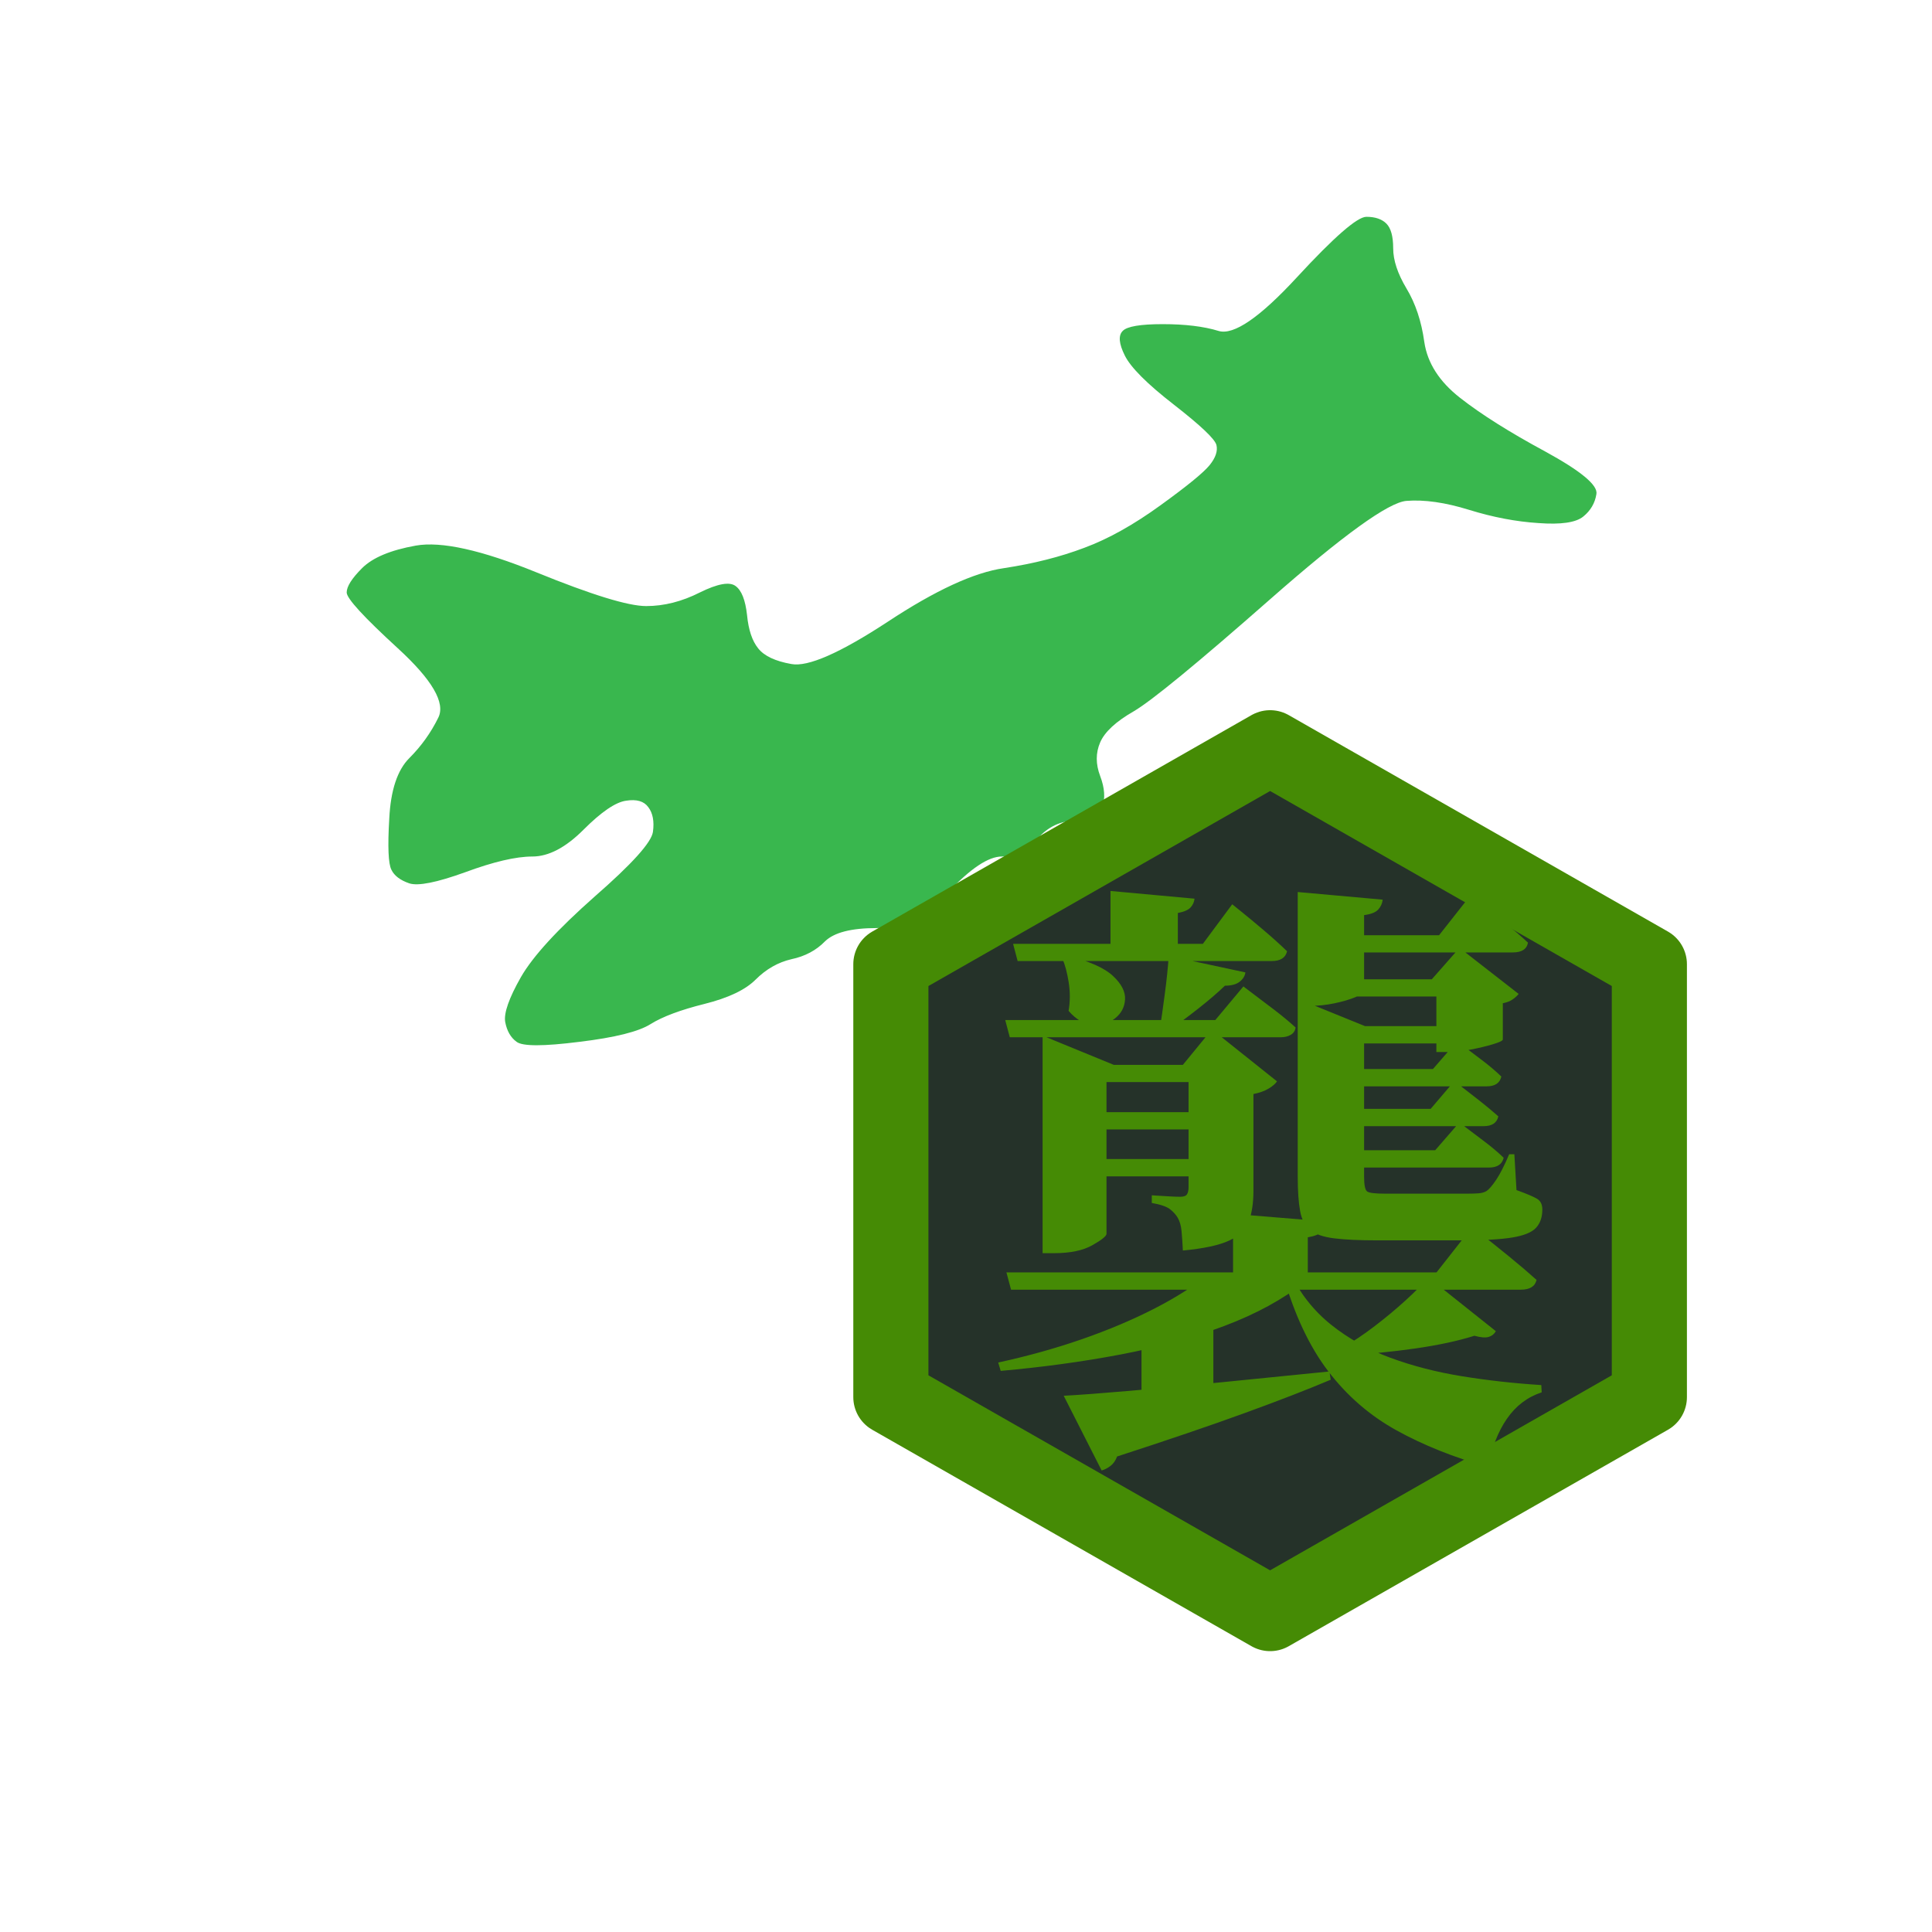
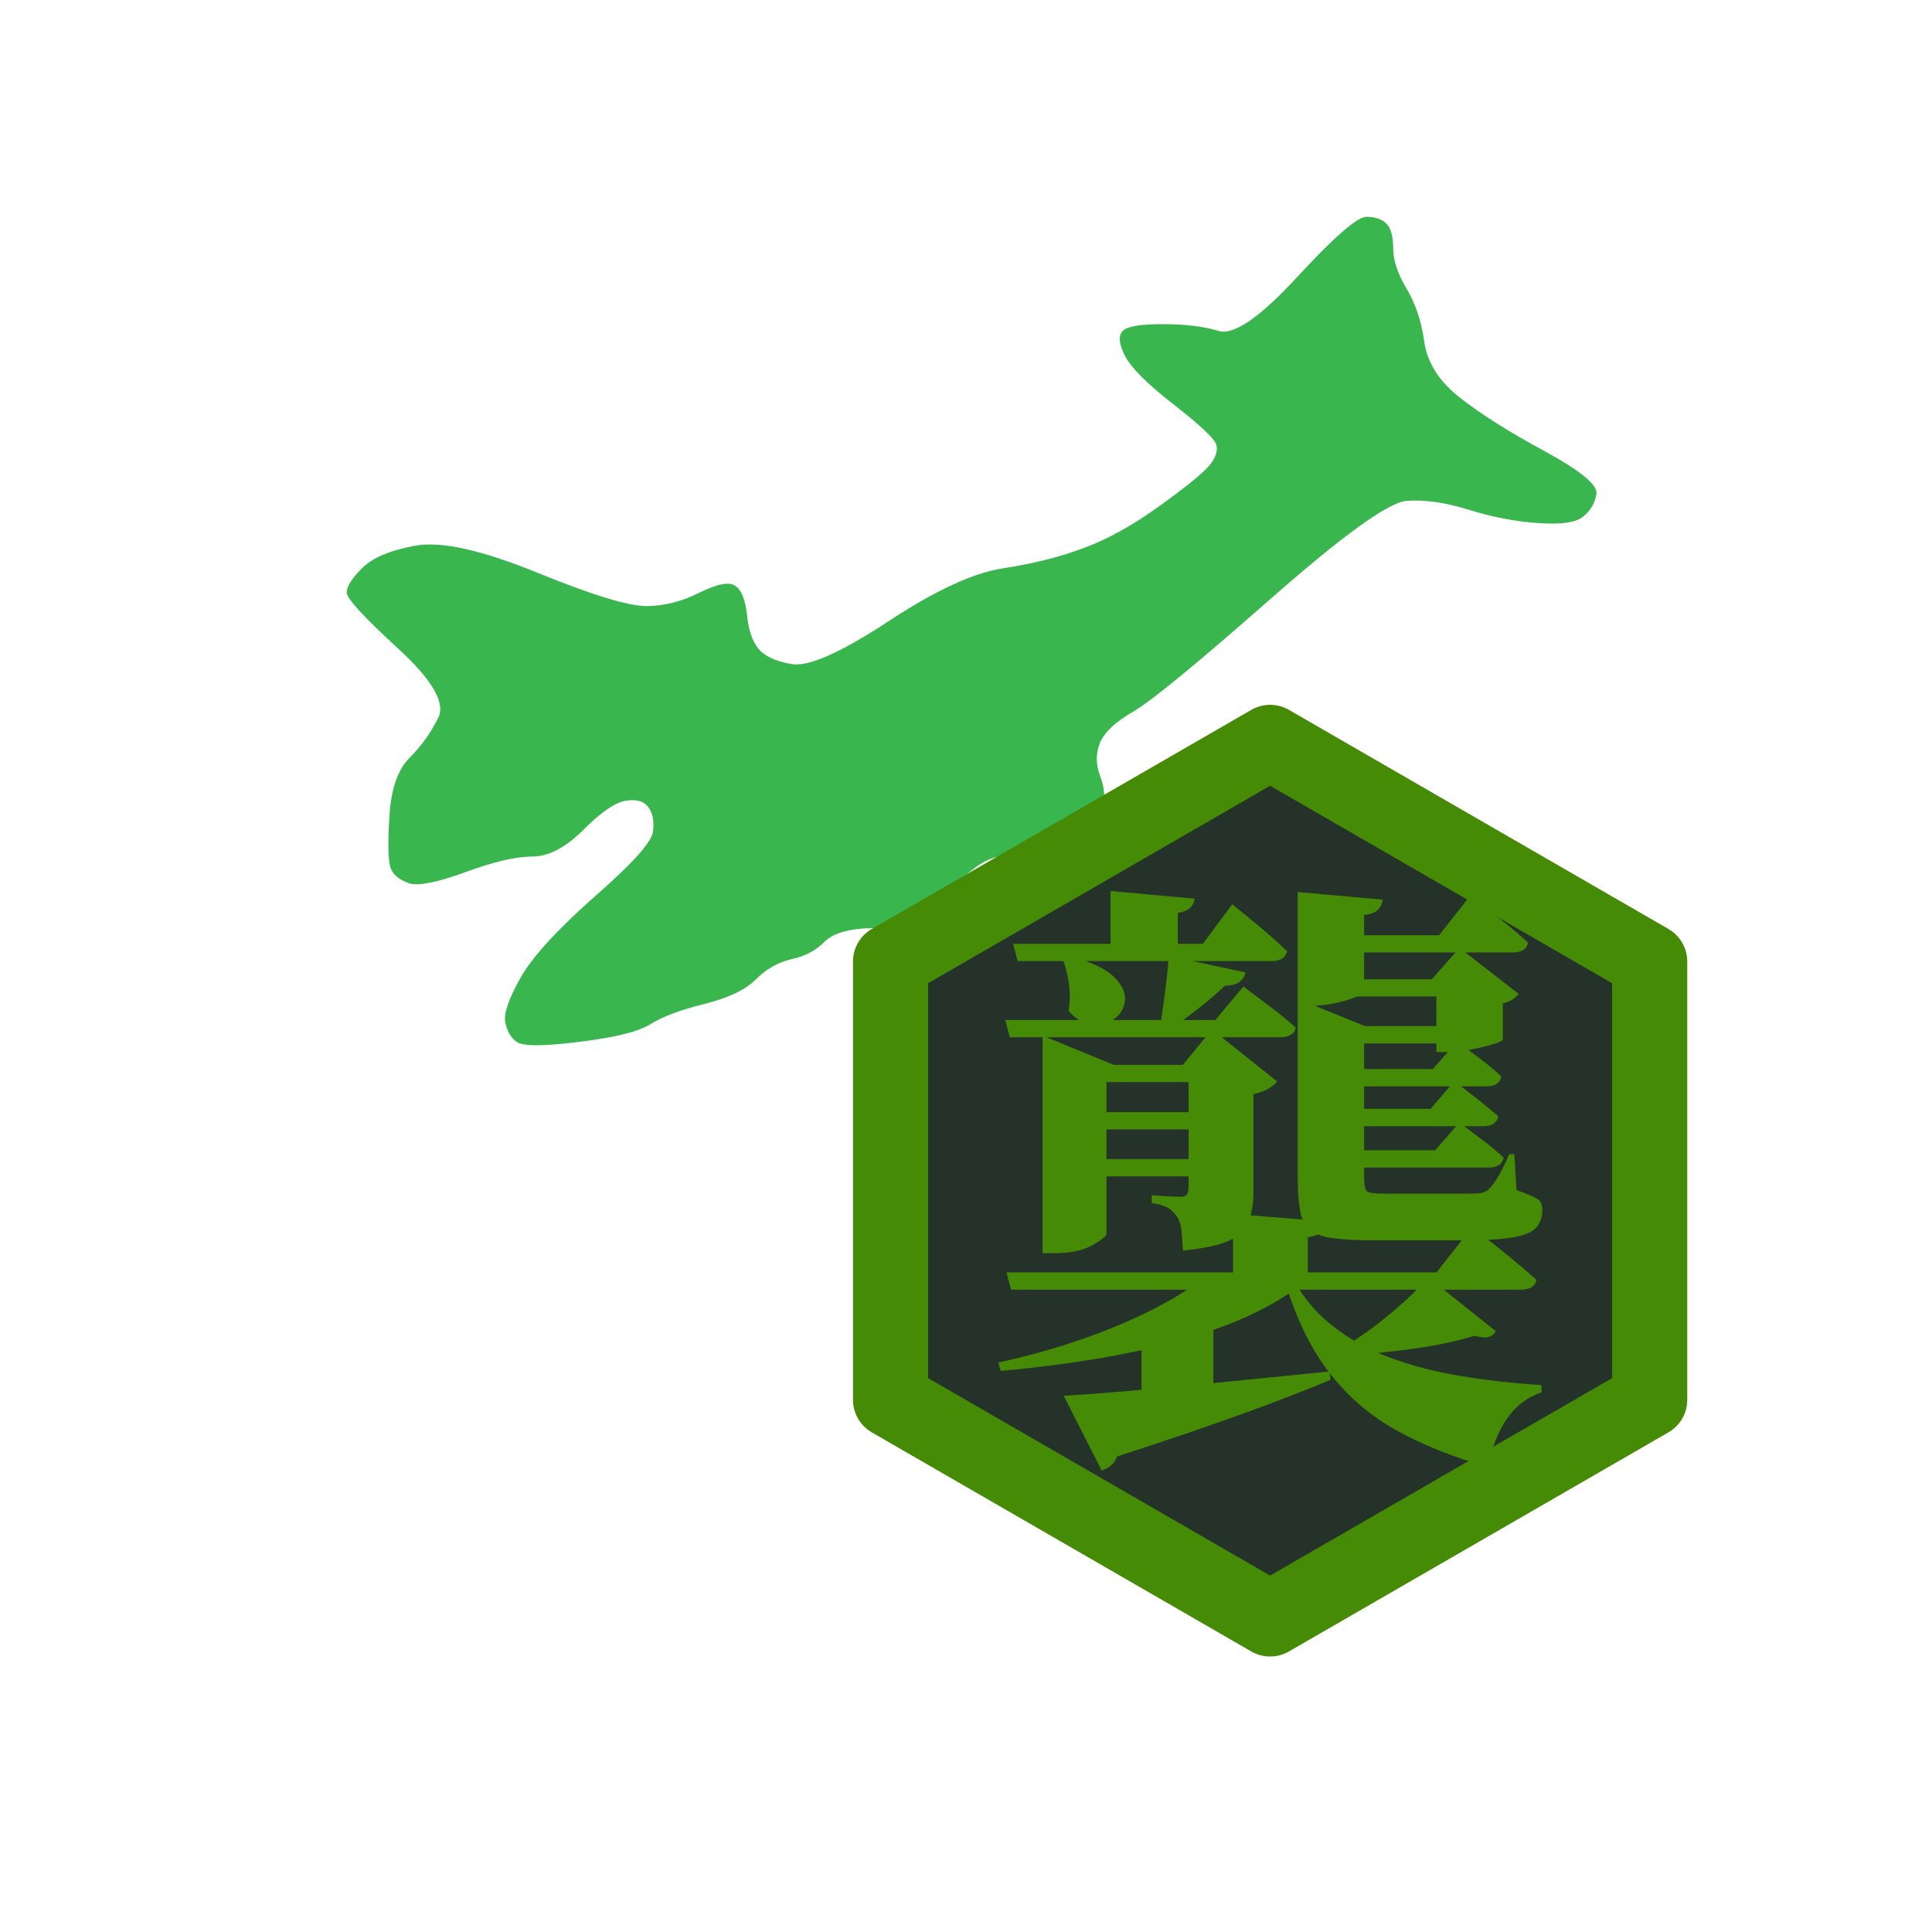
<svg xmlns="http://www.w3.org/2000/svg" viewBox="0 0 54 54">
  <path fill="#39b74e" fill-rule="evenodd" d="M30.75 41.19Q30.44 40.94 30.19 41.25Q29.94 41.56 30.25 41.81Q30.56 42.06 30.81 41.75Q31.06 41.44 30.75 41.19ZM28.75 40.19Q28.44 39.94 28.19 40.25Q27.94 40.56 28.25 40.81Q28.56 41.06 28.81 40.75Q29.06 40.44 28.75 40.19ZM39.31 38.12Q39.06 38.31 39.31 38.69Q39.56 39.06 40.12 39.06Q40.69 39.06 41.06 39.56Q41.44 40.06 41.75 39.81Q42.06 39.56 41.25 38.75Q40.44 37.94 40.00 37.94Q39.56 37.94 39.31 38.12ZM32.69 37.31Q32.31 37.06 32.12 37.31Q31.94 37.56 31.94 38.00Q31.94 38.44 32.31 38.69Q32.69 38.94 32.88 38.69Q33.06 38.44 33.06 38.00Q33.06 37.56 32.69 37.31ZM29.75 37.19Q29.44 36.94 29.19 37.25Q28.94 37.56 29.25 37.81Q29.56 38.06 29.81 37.75Q30.06 37.44 29.75 37.19ZM35.50 36.06Q35.31 36.06 35.12 36.31Q34.94 36.56 34.94 37.50Q34.94 38.44 35.31 38.69Q35.69 38.94 36.31 38.31Q36.94 37.69 36.94 37.50Q36.94 37.31 36.31 36.69Q35.69 36.06 35.50 36.06ZM38.31 35.12Q38.06 35.31 38.31 35.69Q38.56 36.06 39.00 36.06Q39.44 36.06 39.69 35.88Q39.94 35.69 39.69 35.31Q39.44 34.94 39.00 34.94Q38.56 34.94 38.31 35.12ZM29.88 34.44Q29.81 34.06 29.50 34.06Q29.19 34.06 29.06 34.38Q28.94 34.69 28.50 35.00Q28.06 35.31 28.12 35.62Q28.19 35.94 28.44 35.94Q28.69 35.94 29.00 35.50Q29.31 35.06 29.62 34.94Q29.94 34.81 29.88 34.44ZM26.69 33.31Q26.31 33.06 26.12 33.31Q25.94 33.56 25.94 34.00Q25.94 34.44 26.31 34.69Q26.69 34.94 26.88 34.69Q27.06 34.44 27.06 34.00Q27.06 33.56 26.69 33.31ZM35.50 30.19Q35.19 30.19 35.06 31.81Q34.94 33.44 35.31 33.69Q35.69 33.94 35.88 33.69Q36.06 33.44 36.06 32.00Q36.06 30.56 35.94 30.38Q35.81 30.19 35.50 30.19ZM28.69 28.31Q28.31 28.06 28.12 28.75Q27.94 29.44 28.44 29.81Q28.94 30.19 28.94 30.81Q28.94 31.44 29.31 31.69Q29.69 31.94 29.88 31.69Q30.06 31.44 30.06 31.00Q30.06 30.56 29.56 30.19Q29.06 29.81 29.06 29.19Q29.06 28.56 28.69 28.31ZM41.75 28.19Q41.44 27.94 41.19 28.25Q40.94 28.56 41.25 28.81Q41.56 29.06 41.81 28.75Q42.06 28.44 41.75 28.19ZM26.69 28.12Q26.44 27.94 26.19 28.25Q25.94 28.56 26.25 28.81Q26.56 29.06 26.75 28.69Q26.94 28.31 26.69 28.12ZM35.69 26.31Q35.31 26.06 35.12 26.31Q34.94 26.56 34.94 27.50Q34.94 28.44 35.06 28.62Q35.19 28.81 35.50 28.81Q35.81 28.81 35.94 27.69Q36.06 26.56 35.69 26.31ZM31.75 26.19Q31.44 25.94 31.19 26.25Q30.94 26.56 31.25 26.81Q31.56 27.06 31.81 26.75Q32.06 26.44 31.75 26.19ZM44.62 13.81Q44.69 13.44 43.19 12.62Q41.69 11.81 40.81 11.12Q39.94 10.44 39.81 9.56Q39.69 8.69 39.31 8.06Q38.94 7.44 38.94 6.94Q38.94 6.44 38.75 6.25Q38.56 6.06 38.19 6.06Q37.81 6.06 36.25 7.75Q34.69 9.44 34.06 9.25Q33.44 9.06 32.50 9.06Q31.56 9.06 31.38 9.25Q31.19 9.44 31.44 9.94Q31.69 10.44 32.81 11.31Q33.94 12.19 34.00 12.44Q34.06 12.69 33.81 13.00Q33.56 13.31 32.44 14.12Q31.31 14.94 30.31 15.31Q29.31 15.69 28.06 15.88Q26.81 16.06 24.81 17.38Q22.81 18.69 22.12 18.56Q21.44 18.44 21.19 18.12Q20.94 17.81 20.88 17.19Q20.81 16.56 20.56 16.38Q20.31 16.19 19.56 16.56Q18.81 16.94 18.06 16.94Q17.31 16.94 15.00 16.00Q12.69 15.06 11.62 15.25Q10.56 15.44 10.12 15.88Q9.69 16.31 9.69 16.56Q9.69 16.81 11.12 18.12Q12.56 19.44 12.25 20.06Q11.94 20.69 11.44 21.19Q10.94 21.69 10.88 22.88Q10.81 24.06 10.94 24.31Q11.06 24.56 11.44 24.69Q11.81 24.81 13.00 24.38Q14.19 23.94 14.88 23.94Q15.56 23.94 16.31 23.19Q17.06 22.44 17.50 22.38Q17.94 22.31 18.12 22.56Q18.31 22.81 18.25 23.25Q18.19 23.69 16.62 25.06Q15.06 26.44 14.56 27.31Q14.06 28.19 14.12 28.56Q14.19 28.94 14.44 29.12Q14.69 29.31 16.19 29.12Q17.69 28.94 18.19 28.62Q18.69 28.31 19.69 28.06Q20.69 27.81 21.12 27.38Q21.56 26.94 22.12 26.81Q22.69 26.69 23.06 26.31Q23.44 25.94 24.50 25.94Q25.56 25.94 26.50 24.94Q27.44 23.94 28.00 23.94Q28.56 23.94 29.00 23.44Q29.44 22.94 30.06 22.94Q30.69 22.94 30.81 22.56Q30.94 22.19 30.75 21.69Q30.56 21.19 30.75 20.75Q30.94 20.31 31.69 19.88Q32.44 19.44 35.50 16.75Q38.56 14.06 39.31 14.00Q40.06 13.94 41.06 14.25Q42.06 14.56 43.00 14.62Q43.94 14.69 44.25 14.44Q44.56 14.19 44.62 13.81Z" />
-   <path d="M35.5 20.9L46.1 26.95V39.05L35.5 45.1 24.9 39.05V26.95Z" fill="#253229" stroke="#458b05" stroke-width="2.1" stroke-linejoin="round" />
+   <path d="M35.5 20.75L46.109 26.875L46.109 39.125L35.5 45.25L24.891 39.125L24.891 26.875Z" fill="#253229" stroke="#458b05" stroke-width="2.1" stroke-linejoin="round" id="aircraft-hexagon" />
  <g fill="#458b05" transform="translate(27.9 41.1) scale(0.0159 -0.0171) translate(-19.160 93.760)">
    <path transform="translate(0 0)" d="M45.32 767.055H378.966L430.535 831.68Q430.535 831.68 447.158 819.22Q463.78 806.76 486.268 789.002Q508.755 771.245 526.945 754.92Q522.945 738.92 500.08 738.92H53.32ZM31.51 642.46H400.805L450.185 697.38Q450.185 697.38 465.645 686.515Q481.105 675.65 502.795 660.352Q524.485 645.055 541.945 630.325Q540.81 622.325 533.445 618.325Q526.08 614.325 515.945 614.325H39.51ZM142.13 747.245Q198.485 734.11 220.972 714.515Q243.46 694.92 242.135 675.96Q240.81 657 224.43 645.135Q208.05 633.27 185.373 634.73Q162.696 636.19 142.911 657.435Q147.101 680.435 143.088 704.07Q139.075 727.705 131.995 742.84ZM607.11 709.11H834.375V680.975H607.11ZM607.11 632.515H834.375V604.245H607.11ZM789.426 709.11H781.426L830.05 760.465L934.03 685.19Q930.895 681.19 924.057 676.555Q917.22 671.92 906.22 669.92V610.76Q906.22 607.76 888.84 602.895Q871.46 598.03 849.12 594.097Q826.78 590.165 810.13 590.165H789.426ZM216.56 853.435 364.3 840.84Q363.3 832.57 357.26 826.435Q351.22 820.3 334.95 817.435V756.38H216.56ZM148.89 569.19H399.346V541.055H148.89ZM150.62 491.92H401.075V463.65H150.62ZM150.62 415.245H401.075V386.975H150.62ZM353.776 569.19H343.776L394.86 627.14L509.245 542.27Q505.245 536.405 494.475 530.405Q483.705 524.405 467.84 521.54V363.41Q467.84 334.03 459.88 313.907Q451.92 293.785 425.608 282.19Q399.295 270.595 343.805 265.73Q342.805 284.11 341.468 297.367Q340.13 310.625 334.86 319.085Q330.185 326.68 321.24 333.207Q312.295 339.735 289.16 343.465V356.005Q289.16 356.005 298.578 355.437Q307.995 354.87 319.913 354.235Q331.831 353.6 339.101 353.6Q348.371 353.6 351.073 357.667Q353.776 361.735 353.776 369.005ZM97.21 569.19V616.95L222.41 569.19H209.545V293.11Q209.545 287.515 184.772 274.46Q160 261.405 117.05 261.405H97.21ZM545.7 851.705 695.034 839.245Q694.034 830.11 687.197 823.11Q680.359 816.11 662.359 813.975V688.76Q662.359 685.76 647.345 679.962Q632.33 674.165 610.49 669.867Q588.65 665.57 565.81 665.57H545.7ZM605.785 781.11H794.16L849.19 846.005Q849.19 846.005 866.38 833.477Q883.57 820.95 907.49 803.192Q931.41 785.435 950.465 768.975Q947.33 752.975 923.735 752.975H605.785ZM596 562.38H783.375L825.81 607.815Q825.81 607.815 838.635 598.72Q851.46 589.625 869.947 576.665Q888.435 563.705 903.625 550.11Q899.76 534.11 877.895 534.11H596ZM592.54 497.3H779.375L820.945 542.6Q820.945 542.6 833.702 533.505Q846.46 524.41 864.812 511.017Q883.165 497.625 898.355 485.03Q894.49 469.03 872.625 469.03H592.54ZM598.595 429.625H787.32L829.755 475.06Q829.755 475.06 842.58 465.965Q855.405 456.87 873.96 443.91Q892.515 430.95 907.705 417.355Q903.705 401.355 881.84 401.355H598.595ZM318.885 747.245 453.705 720.325Q452.435 711.46 443.502 705.028Q434.57 698.595 417.705 698.595Q398.785 681.595 370.81 661.163Q342.835 640.73 318.05 624.595H302.835Q306.915 649.325 311.995 684.852Q317.075 720.38 318.885 747.245ZM432.021 325.65 595.519 313.19Q594.519 303.325 588.317 296.825Q582.115 290.325 563.385 287.325V219.595H432.021ZM33.62 230H789.696L852.32 304.085Q852.32 304.085 871.375 290.192Q890.43 276.3 917.013 256.177Q943.595 236.055 965.515 217.73Q961.65 201.73 937.785 201.73H41.755ZM271.075 124.38 397.385 165.87V6.975Q397.385 4.975 370.382 -3.35Q343.38 -11.675 294.375 -11.675H271.075ZM393.126 230H557.98V214Q500.115 171.73 416.762 142.487Q333.41 113.245 233.502 95.665Q133.595 78.085 23.565 69.005L19.16 82.68Q96.835 98.355 166.618 120.895Q236.4 143.435 294.453 171.177Q352.506 198.92 393.126 230ZM134.32 28.33Q176.05 30.465 248.213 36.235Q320.375 42.005 411.835 50.41Q503.295 58.815 601.485 68.085L603.62 54.545Q543.54 30.895 452.663 0.15Q361.785 -30.595 228.19 -70.895Q224.19 -80.895 216.528 -86.327Q208.865 -91.76 201 -93.76ZM531.625 230Q558.895 178.27 604.462 144.393Q650.03 110.515 708.53 90.462Q767.03 70.41 834.665 60.222Q902.3 50.034 973.84 45.819L974.57 33.954Q936.945 22.439 913.403 -9.253Q889.86 -40.945 880.535 -88.22Q789.59 -64.355 719.268 -28.152Q648.945 8.05 599.487 68.24Q550.03 128.43 520.68 223.325ZM775.375 221.735 894.005 133.89Q889.735 126.89 881.37 124.525Q873.005 122.16 856.275 126.43Q813.165 113.755 752.217 105.635Q691.27 97.515 634.755 95.03L625.215 107.3Q652.485 121.895 681.323 142.422Q710.16 162.95 735.065 184.045Q759.97 205.14 775.375 221.735ZM545.7 632.515V677.14L664.034 632.515H662.359V395.545H545.7ZM545.7 403.545H662.359V386.545Q662.359 365.68 667.859 362.18Q673.359 358.68 699.034 358.68H844.35Q855.08 358.68 863.445 359.247Q871.81 359.815 877.54 362.95Q884.27 367.085 894.595 381.395Q904.92 395.705 917.38 423.055H926.515L930.245 364.545Q958.03 355.22 966.855 350.057Q975.68 344.895 975.68 332.705Q975.68 314.19 964.72 303.0Q953.76 291.81 923.245 287.08Q892.73 282.35 833.565 282.35H686.06Q638.03 282.35 609.785 285.648Q581.54 288.945 567.85 298.905Q554.16 308.865 549.93 330.15Q545.7 351.435 545.7 386.545Z" />
  </g>
</svg>
